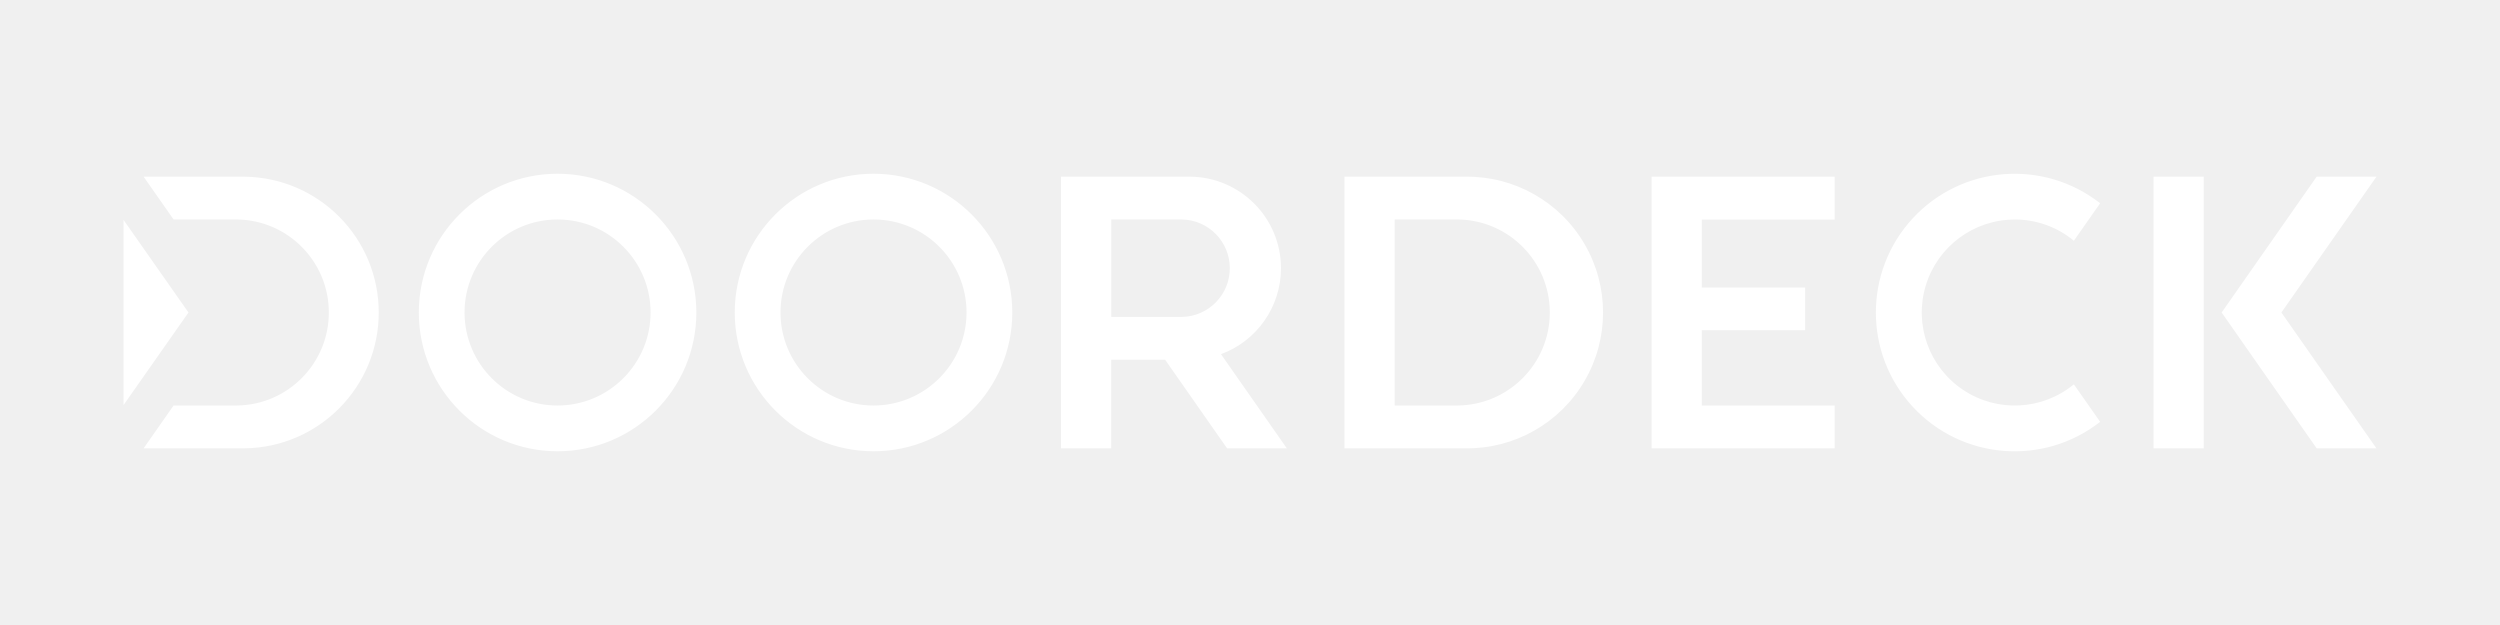
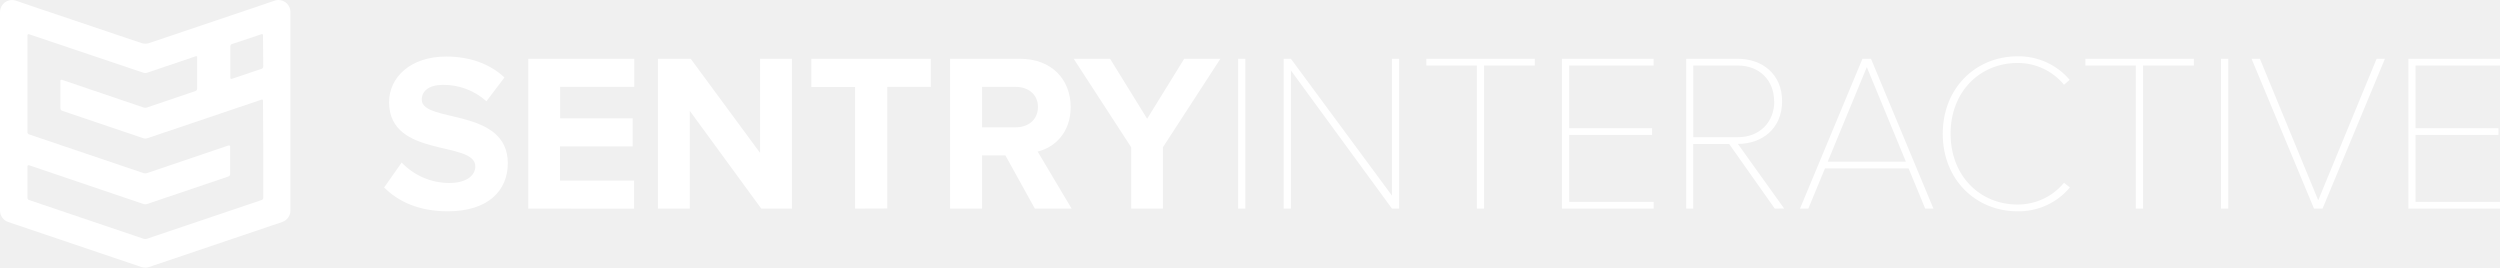
- <svg xmlns="http://www.w3.org/2000/svg" id="Layer_1" data-name="Layer 1" viewBox="0 0 1200 300">
+ <svg xmlns="http://www.w3.org/2000/svg" viewBox="0 0 657.83 70.42">
  <defs>
    <style>.cls-1{fill:#fff;}</style>
  </defs>
-   <path class="cls-1" d="M1140.71,84.8H1112L1066.39,150,1112,215.2h28.68L1095.07,150Zm-107,130.39h24.09V84.8H1033.7ZM267.64,83.39A66.61,66.61,0,1,0,334.25,150,66.69,66.69,0,0,0,267.64,83.39Zm0,111.26A44.65,44.65,0,1,1,312.28,150,44.7,44.7,0,0,1,267.64,194.65ZM117.4,84.8H68.93l14.46,20.65v-.1h30.47a44.65,44.65,0,0,1,0,89.29H83.39v-.1L68.93,215.2H117.4a65.2,65.2,0,0,0,0-130.39ZM59.29,105.54v88.91L90.47,150ZM703.46,84.8H645.35V215.2h58.11a65.2,65.2,0,1,0,0-130.39Zm-3.54,109.84H669.45V105.35h30.47a44.65,44.65,0,0,1,0,89.29ZM419.29,83.39A66.61,66.61,0,1,0,485.9,150,66.69,66.69,0,0,0,419.29,83.39Zm0,111.26A44.65,44.65,0,1,1,463.94,150,44.7,44.7,0,0,1,419.29,194.65ZM792.76,215.2h87.87V194.65H816.85V158.5h49.61V138H816.85v-32.6h63.78V84.8H792.76ZM614.88,128.74A44,44,0,0,0,570.95,84.8H509.29V215.2h24.09V172.68h25.89L589,215.2h28.68L586.07,170A44,44,0,0,0,614.88,128.74ZM567.4,152.13h-34V105.35h34a23.39,23.39,0,0,1,0,46.77Zm399.69-46.77a44.44,44.44,0,0,1,28.37,10.2l12.61-18a66.61,66.61,0,1,0,0,104.92l-12.61-18a44.64,44.64,0,1,1-28.37-79.1Z" />
+   <g id="Layer_2" data-name="Layer 2">
+     <g id="Layer_1-2" data-name="Layer 1">
+       <g id="Layer_2-2" data-name="Layer 2">
+         <g id="Layer_1-2-2" data-name="Layer 1-2">
+           <path id="fullLogo" class="cls-1" d="M72.27.17,66.91,2,39.23,11.34a3.25,3.25,0,0,1-2,0L9.53,2,4.17.17a3.15,3.15,0,0,0-4,2,3.1,3.1,0,0,0-.17,1V55.41a3.17,3.17,0,0,0,2.15,3l2.76.93,31,10.48,1.3.44a3.25,3.25,0,0,0,2,0l1.3-.44,31-10.48,2.76-.93a3.19,3.19,0,0,0,2.15-3V3.16A3.16,3.16,0,0,0,73.25,0,3,3,0,0,0,72.27.17Zm-3,38.06V52.06a.64.64,0,0,1-.41.57L38.63,62.84a1.63,1.63,0,0,1-.82,0L7.63,52.63a.64.64,0,0,1-.41-.57V43.79a.3.3,0,0,1,.28-.32.2.2,0,0,1,.13,0L37.81,53.7a1.63,1.63,0,0,0,.82,0l21.52-7.28a.64.64,0,0,0,.41-.57V38.59a.3.3,0,0,0-.28-.32.2.2,0,0,0-.13,0L38.63,45.57a1.63,1.63,0,0,1-.82,0L7.63,35.36a.64.64,0,0,1-.41-.57V9.25A.3.3,0,0,1,7.55,9l.08,0L37.81,19.16a1.63,1.63,0,0,0,.82,0l12.86-4.35a.27.27,0,0,1,.38.14.27.27,0,0,1,0,.15v8.28a.64.64,0,0,1-.41.57L38.63,28.3a1.43,1.43,0,0,1-.82,0L16.29,21a.3.3,0,0,0-.39.16.34.34,0,0,0,0,.14v7.26a.64.64,0,0,0,.41.57l21.52,7.28a1.63,1.63,0,0,0,.82,0L68.81,26.22a.3.3,0,0,1,.39.16.34.34,0,0,1,0,.14Zm0-20.71a.66.66,0,0,1-.41.58L61,20.75a.31.31,0,0,1-.39-.17.3.3,0,0,1,0-.13V12.18A.64.64,0,0,1,61,11.6L68.81,9a.3.3,0,0,1,.39.16.34.34,0,0,1,0,.14Z" />
+           <path id="fullLogo-2" class="cls-1" d="M101.08,49.33l4.61-6.56a17.33,17.33,0,0,0,12.52,5.38c4.67,0,6.86-2.07,6.86-4.37,0-6.86-22.69-2.07-22.69-16.9,0-6.56,5.67-12,15-12,6.26,0,11.46,1.89,15.36,5.5L128,26.64a16.89,16.89,0,0,0-11.46-4.31c-3.55,0-5.56,1.53-5.56,3.9,0,6.2,22.64,2,22.64,16.72,0,7.21-5.2,12.65-15.78,12.65C110.24,55.6,104.8,53.06,101.08,49.33Z" />
+           <path id="fullLogo-3" class="cls-1" d="M139,54.89V15.47h27.89v7.39h-19.5v8.27h19.09v7.39H147.35v9h19.5v7.39Z" />
+           <path id="fullLogo-4" class="cls-1" d="M200.31,54.89l-18.8-25.71V54.89h-8.39V15.47h8.63L200,40.23V15.47h8.39V54.89Z" />
+           <path id="fullLogo-5" class="cls-1" d="M225,54.89v-32H213.49V15.47h31.44v7.39H233.47v32Z" />
+           <path id="fullLogo-6" class="cls-1" d="M272.3,54.89l-7.75-14h-6.14v14H250V15.47h18.43c8.22,0,13.3,5.38,13.3,12.71,0,6.91-4.43,10.69-8.69,11.7l8.93,15Zm.82-26.77c0-3.25-2.54-5.26-5.85-5.26h-8.86V33.5h8.86C270.58,33.5,273.12,31.49,273.12,28.12Z" />
+           <path id="fullLogo-7" class="cls-1" d="M297.65,54.89V38.75L282.52,15.47h9.58l9.75,15.78,9.75-15.78h9.52L306,38.75V54.89Z" />
+           <path id="fullLogo-8" class="cls-1" d="M325.79,54.89V15.47h1.89V54.89Z" />
+           <path id="fullLogo-9" class="cls-1" d="M366.27,54.89,339.68,18.54V54.89h-1.9V15.47h1.9l26.59,36v-36h1.89V54.89Z" />
+           <path id="fullLogo-10" class="cls-1" d="M388.61,54.89V17.24H375.32V15.47h28.54v1.77H390.5V54.89Z" />
+           <path id="fullLogo-11" class="cls-1" d="M411,54.89V15.47h24.12v1.77H412.91V33.73h21.8V35.5h-21.8V53.12h22.22v1.77Z" />
+           <path id="fullLogo-12" class="cls-1" d="M467,54.89l-12-17h-9.46v17H443.7V15.47h13.59c6.38,0,11.64,4,11.64,11.17s-5.26,11.23-11.64,11.23l12.18,17Zm-.17-28.25c0-5.44-3.79-9.4-9.58-9.4h-11.7V36.1h11.7c5.83,0,9.62-4,9.62-9.46Z" />
+           <path id="fullLogo-13" class="cls-1" d="M506.58,54.89l-4.37-10.58h-22l-4.38,10.58h-2.19l16.43-39.42h2.25l16.43,39.42ZM491.22,17.66,480.93,42.54H501.5Z" />
+           <path id="fullLogo-14" class="cls-1" d="M511.2,35.21c0-12.12,8.74-20.39,19.68-20.39A17.59,17.59,0,0,1,544.59,21l-1.48,1.31a15.71,15.71,0,0,0-12.23-5.74c-9.87,0-17.62,7.51-17.62,18.62S521,53.82,530.88,53.82a15.76,15.76,0,0,0,12.23-5.73l1.54,1.24a17.56,17.56,0,0,1-13.77,6.27C519.94,55.6,511.2,47.32,511.2,35.21Z" />
+           <path id="fullLogo-15" class="cls-1" d="M562,54.89V17.24H548.73V15.47h28.54v1.77H563.91V54.89Z" />
+           <path id="fullLogo-16" class="cls-1" d="M584.42,54.89V15.47h1.9V54.89Z" />
+           <path id="fullLogo-17" class="cls-1" d="M608.89,54.89,592.46,15.47h2.19L610,52.7l15.36-37.23h2.19L611.14,54.89Z" />
+           <path id="fullLogo-18" class="cls-1" d="M633.72,54.89V15.47h24.11v1.77H635.61V33.73h21.81V35.5H635.61V53.12h22.22v1.77Z" />
+         </g>
+       </g>
+     </g>
+   </g>
</svg>
